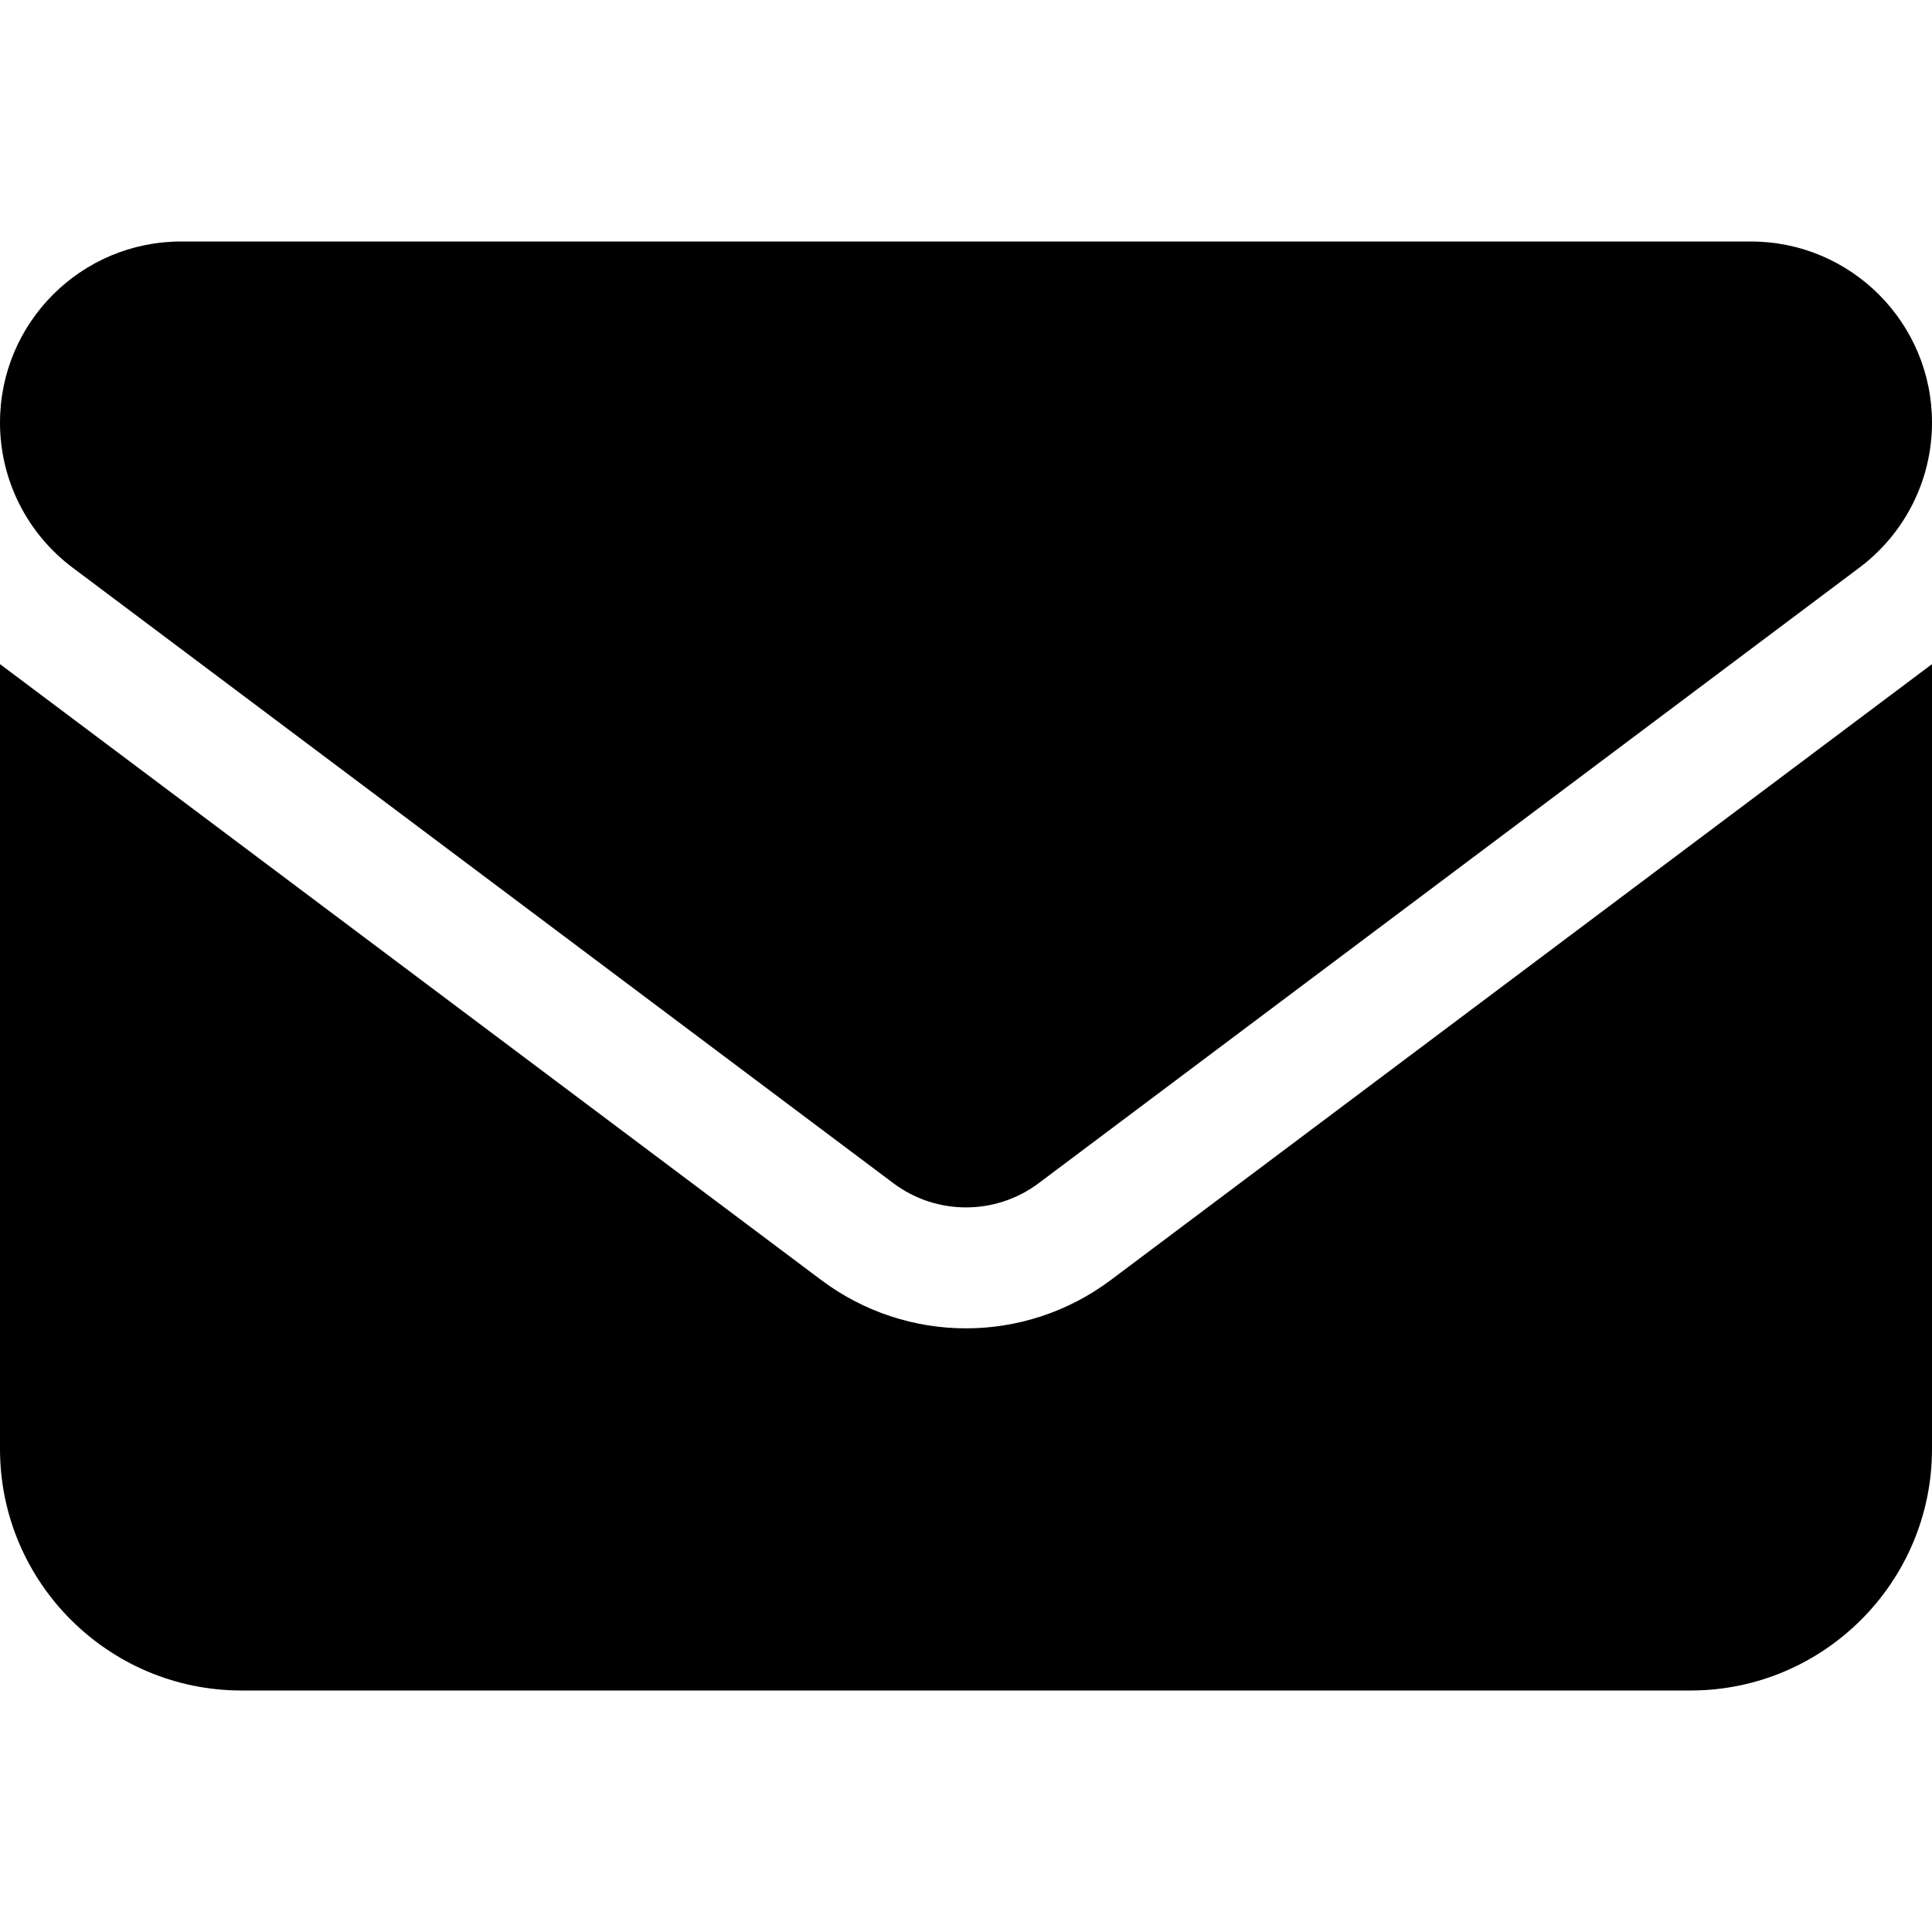
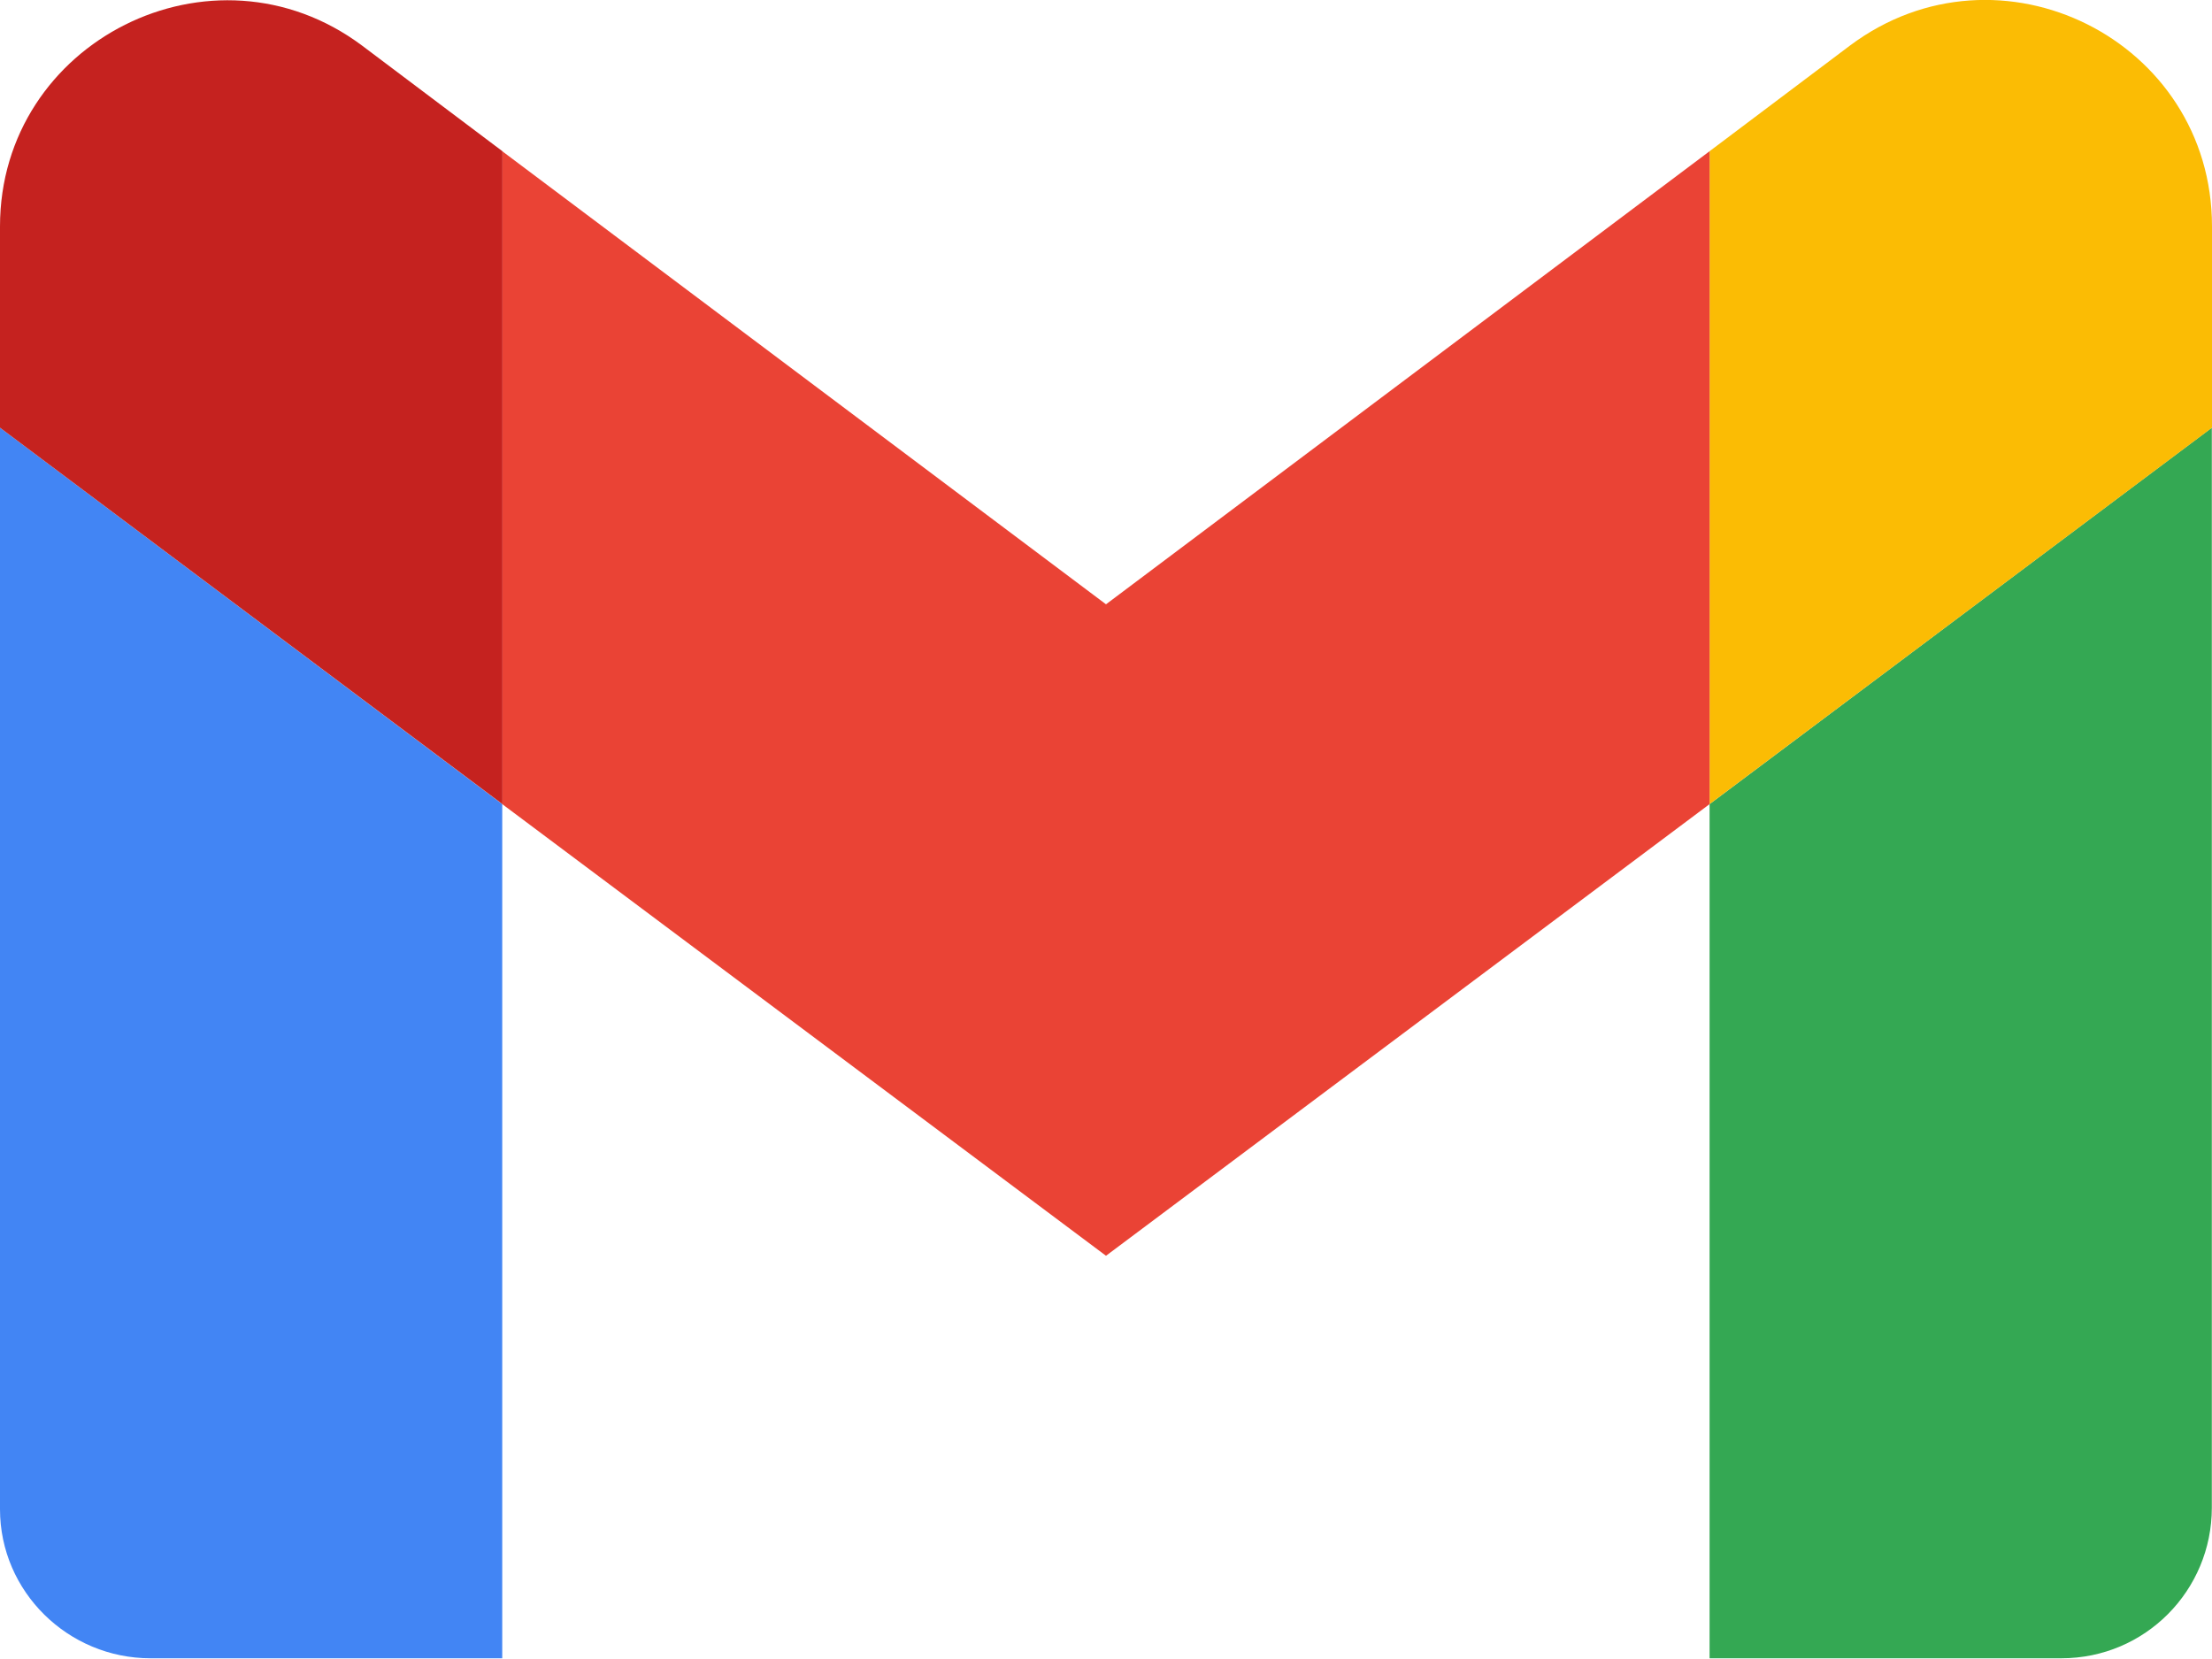
- <svg xmlns="http://www.w3.org/2000/svg" viewBox="0 0 512 512">
-   <path d="M48 64C21.5 64 0 85.5 0 112c0 15.1 7.1 29.3 19.2 38.4L236.8 313.6c11.4 8.5 27 8.5 38.4 0L492.8 150.4c12.1-9.1 19.2-23.3 19.2-38.4c0-26.5-21.5-48-48-48L48 64zM0 176L0 384c0 35.3 28.7 64 64 64l384 0c35.3 0 64-28.7 64-64l0-208L294.4 339.2c-22.8 17.1-54 17.1-76.8 0L0 176z" />
+ <svg xmlns="http://www.w3.org/2000/svg" version="1.1" id="Layer_1" x="0px" y="0px" viewBox="0 0 122.88 92.12" style="enable-background:new 0 0 122.88 92.12" xml:space="preserve">
+   <style type="text/css">
+ 	.st0{fill:#EA4335;}
+ 	.st1{fill:#C5221F;}
+ 	.st2{fill:#FBBC04;}
+ 	.st3{fill:#34A853;}
+ 	.st4{fill:#4285F4;}
+ </style>
+   <g>
+     <path class="st4" d="M8.36,92.12h19.54V44.67L0,23.76v60.08C0,88.42,3.78,92.12,8.36,92.12L8.36,92.12z" />
+     <path class="st3" d="M94.97,92.12h19.54c4.67,0,8.36-3.78,8.36-8.36v-60L94.97,44.67V92.12L94.97,92.12z" />
+     <path class="st2" d="M94.97,8.4v36.27l27.91-20.91V12.58c0-10.37-11.82-16.25-20.11-10.05L94.97,8.4L94.97,8.4z" />
+     <polygon class="st0" points="27.9,44.67 27.9,8.4 61.44,33.57 94.97,8.4 94.97,44.67 61.44,69.76 27.9,44.67" />
+     <path class="st1" d="M0,12.58v11.18l27.91,20.91V8.4l-7.8-5.87C11.82-3.66,0,2.29,0,12.58L0,12.58z" />
+   </g>
</svg>
